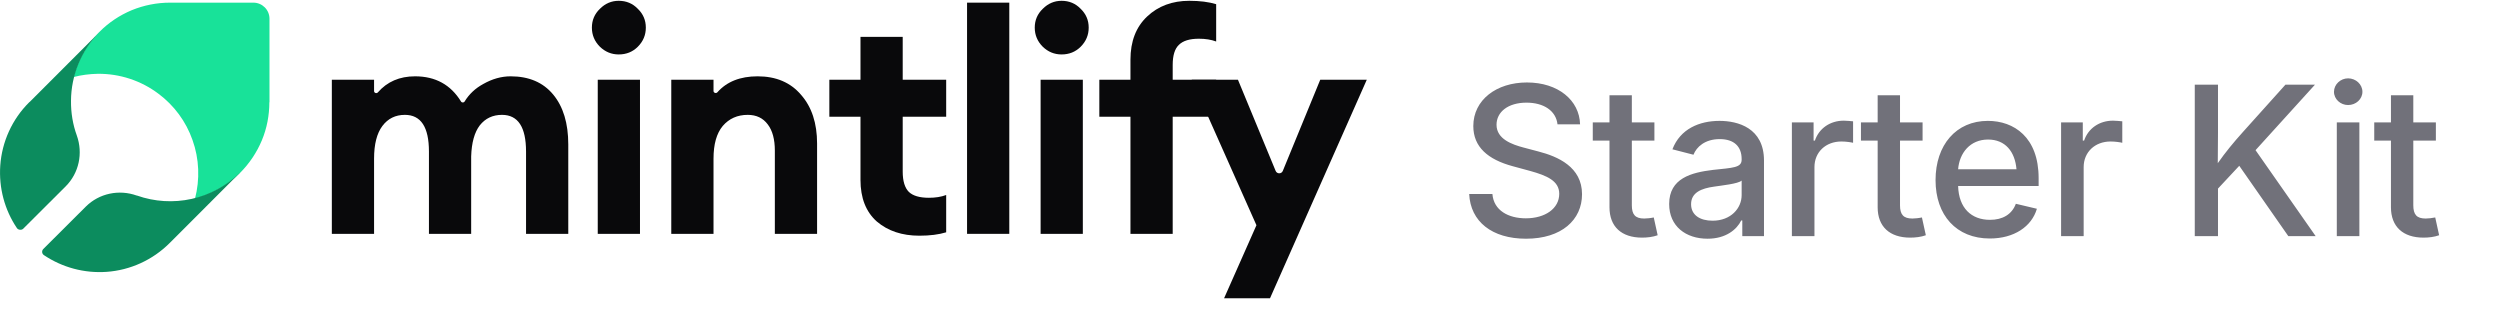
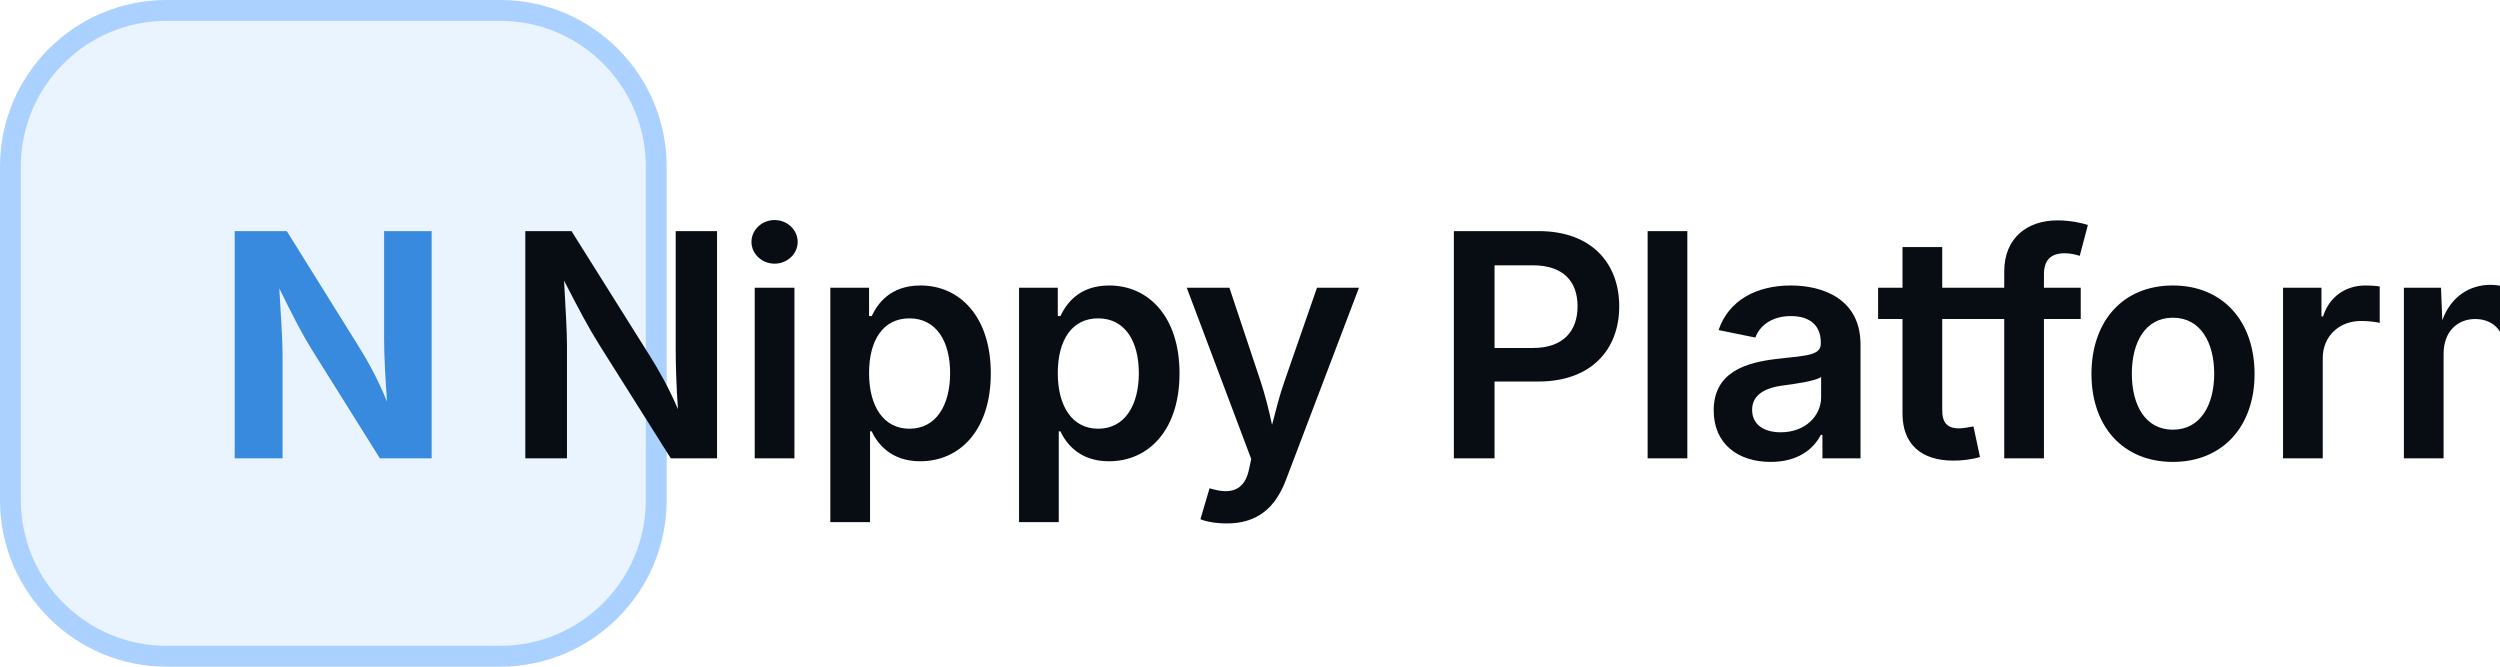
- <svg xmlns="http://www.w3.org/2000/svg" width="180" height="23" viewBox="0 0 180 23" fill="none">
-   <path d="M91.44 21.476H88.133L90.464 16.216L85.802 5.74H89.132L91.847 12.307C91.943 12.536 92.268 12.536 92.362 12.306L95.058 5.74H98.409L91.44 21.476Z" fill="#09090B" />
-   <path d="M81.393 16.837V8.403H79.152V5.74H81.393V4.297C81.393 2.98 81.792 1.944 82.592 1.19C83.391 0.435 84.404 0.058 85.633 0.058C86.387 0.058 87.031 0.139 87.564 0.302V2.988C87.208 2.854 86.794 2.788 86.32 2.788C85.655 2.788 85.174 2.936 84.878 3.232C84.582 3.513 84.434 3.994 84.434 4.674V5.74H87.564V8.403H84.434V16.837H81.393Z" fill="#09090B" />
-   <path d="M76.433 3.92C75.915 3.92 75.463 3.735 75.079 3.365C74.694 2.98 74.502 2.521 74.502 1.989C74.502 1.456 74.694 1.005 75.079 0.635C75.463 0.25 75.915 0.058 76.433 0.058C76.98 0.058 77.438 0.25 77.809 0.635C78.193 1.005 78.386 1.456 78.386 1.989C78.386 2.521 78.193 2.98 77.809 3.365C77.438 3.735 76.98 3.92 76.433 3.92ZM74.924 16.837V5.74H77.964V16.837H74.924Z" fill="#09090B" />
-   <path d="M69.628 16.837V0.191H72.669V16.837H69.628Z" fill="#09090B" />
-   <path d="M66.194 16.97C64.951 16.97 63.93 16.63 63.131 15.949C62.347 15.254 61.955 14.255 61.955 12.953V8.403H59.713V5.74H61.955V2.655H64.995V5.74H68.125V8.403H64.995V12.354C64.995 13.034 65.143 13.523 65.439 13.819C65.735 14.1 66.216 14.24 66.882 14.24C67.355 14.24 67.769 14.174 68.125 14.04V16.726C67.592 16.889 66.948 16.97 66.194 16.97Z" fill="#09090B" />
-   <path d="M48.332 16.837V5.74H51.373V6.551C51.373 6.688 51.559 6.748 51.65 6.646C52.328 5.879 53.293 5.495 54.546 5.495C55.878 5.495 56.921 5.939 57.676 6.827C58.445 7.7 58.83 8.869 58.83 10.334V16.837H55.789V10.844C55.789 10.03 55.619 9.402 55.279 8.958C54.939 8.499 54.458 8.27 53.836 8.27C53.096 8.27 52.497 8.536 52.038 9.069C51.594 9.601 51.373 10.386 51.373 11.421V16.837H48.332Z" fill="#09090B" />
-   <path d="M44.547 3.92C44.029 3.92 43.578 3.735 43.193 3.365C42.809 2.98 42.616 2.521 42.616 1.989C42.616 1.456 42.809 1.005 43.193 0.635C43.578 0.25 44.029 0.058 44.547 0.058C45.095 0.058 45.553 0.25 45.923 0.635C46.308 1.005 46.5 1.456 46.5 1.989C46.5 2.521 46.308 2.98 45.923 3.365C45.553 3.735 45.095 3.92 44.547 3.92ZM43.038 16.837V5.74H46.079V16.837H43.038Z" fill="#09090B" />
-   <path d="M37.875 16.837V10.911C37.875 9.15 37.298 8.27 36.144 8.27C35.478 8.27 34.945 8.521 34.546 9.024C34.161 9.527 33.954 10.275 33.924 11.266V16.837H30.884V10.911C30.884 9.15 30.306 8.27 29.152 8.27C28.472 8.27 27.932 8.536 27.532 9.069C27.133 9.601 26.933 10.386 26.933 11.421V16.837H23.892V5.74H26.933V6.559C26.933 6.695 27.116 6.755 27.206 6.652C27.878 5.881 28.771 5.495 29.885 5.495C31.349 5.495 32.452 6.1 33.193 7.309C33.252 7.404 33.395 7.403 33.454 7.307C33.774 6.78 34.219 6.361 34.79 6.05C35.441 5.68 36.099 5.495 36.765 5.495C38.082 5.495 39.103 5.932 39.828 6.805C40.553 7.678 40.916 8.876 40.916 10.4V16.837H37.875Z" fill="#09090B" />
-   <path d="M19.403 7.362V1.35C19.403 0.705 18.879 0.191 18.244 0.191H12.235C11.291 0.191 10.357 0.378 9.487 0.733C8.618 1.098 7.824 1.621 7.16 2.295L7.114 2.341C6.235 3.23 5.609 4.333 5.291 5.548C5.861 5.399 6.45 5.324 7.039 5.314C8.609 5.296 10.151 5.801 11.403 6.745C12.534 7.586 13.394 8.746 13.861 10.083C14.347 11.438 14.403 12.916 14.039 14.309C15.244 13.991 16.356 13.364 17.244 12.486L17.291 12.439C17.954 11.775 18.487 10.98 18.851 10.111C19.216 9.241 19.393 8.306 19.393 7.362H19.403Z" fill="#18E299" />
-   <path d="M5.112 7.26C5.121 5.416 5.857 3.646 7.151 2.324L2.151 7.326C2.133 7.344 2.114 7.354 2.095 7.372C0.876 8.583 0.14 10.204 0.019 11.918C-0.092 13.52 0.327 15.103 1.22 16.426C1.306 16.552 1.537 16.593 1.667 16.472L4.73 13.417C5.689 12.458 5.987 11.033 5.531 9.757C5.242 8.965 5.103 8.117 5.112 7.26Z" fill="#0C8C5E" />
-   <path d="M17.262 12.44C16.303 13.38 15.102 14.032 13.799 14.321C12.486 14.61 11.127 14.526 9.861 14.079C9.861 14.079 9.851 14.079 9.842 14.079C8.567 13.622 7.142 13.921 6.183 14.871L3.12 17.926C2.99 18.056 3.009 18.27 3.167 18.373C4.489 19.258 6.072 19.686 7.673 19.574C9.386 19.453 10.997 18.717 12.216 17.497L12.263 17.451L17.262 12.449V12.44Z" fill="#0C8C5E" />
-   <text x="105" y="17" font-family="Inter, ui-sans-serif, system-ui, -apple-system, sans-serif" font-size="15" font-weight="500" fill="#71717A" letter-spacing="-0.01em">Starter Kit</text>
+ <svg xmlns="http://www.w3.org/2000/svg" width="120" height="32" viewBox="0 0 120 32" fill="none">
+   <rect width="32" height="32" rx="8" fill="#4D9EFF" fill-opacity="0.12" />
+   <rect x="0.5" y="0.5" width="31" height="31" rx="7.5" stroke="#4D9EFF" stroke-opacity="0.4" />
+   <text x="16" y="22" font-family="DM Sans, Inter, sans-serif" font-size="15" font-weight="700" fill="#378ADD" text-anchor="middle">N</text>
+   <text x="76" y="22" font-family="DM Sans, Inter, sans-serif" font-size="15" font-weight="600" fill="#080D14" text-anchor="middle" letter-spacing="-0.3">Nippy Platform</text>
</svg>
